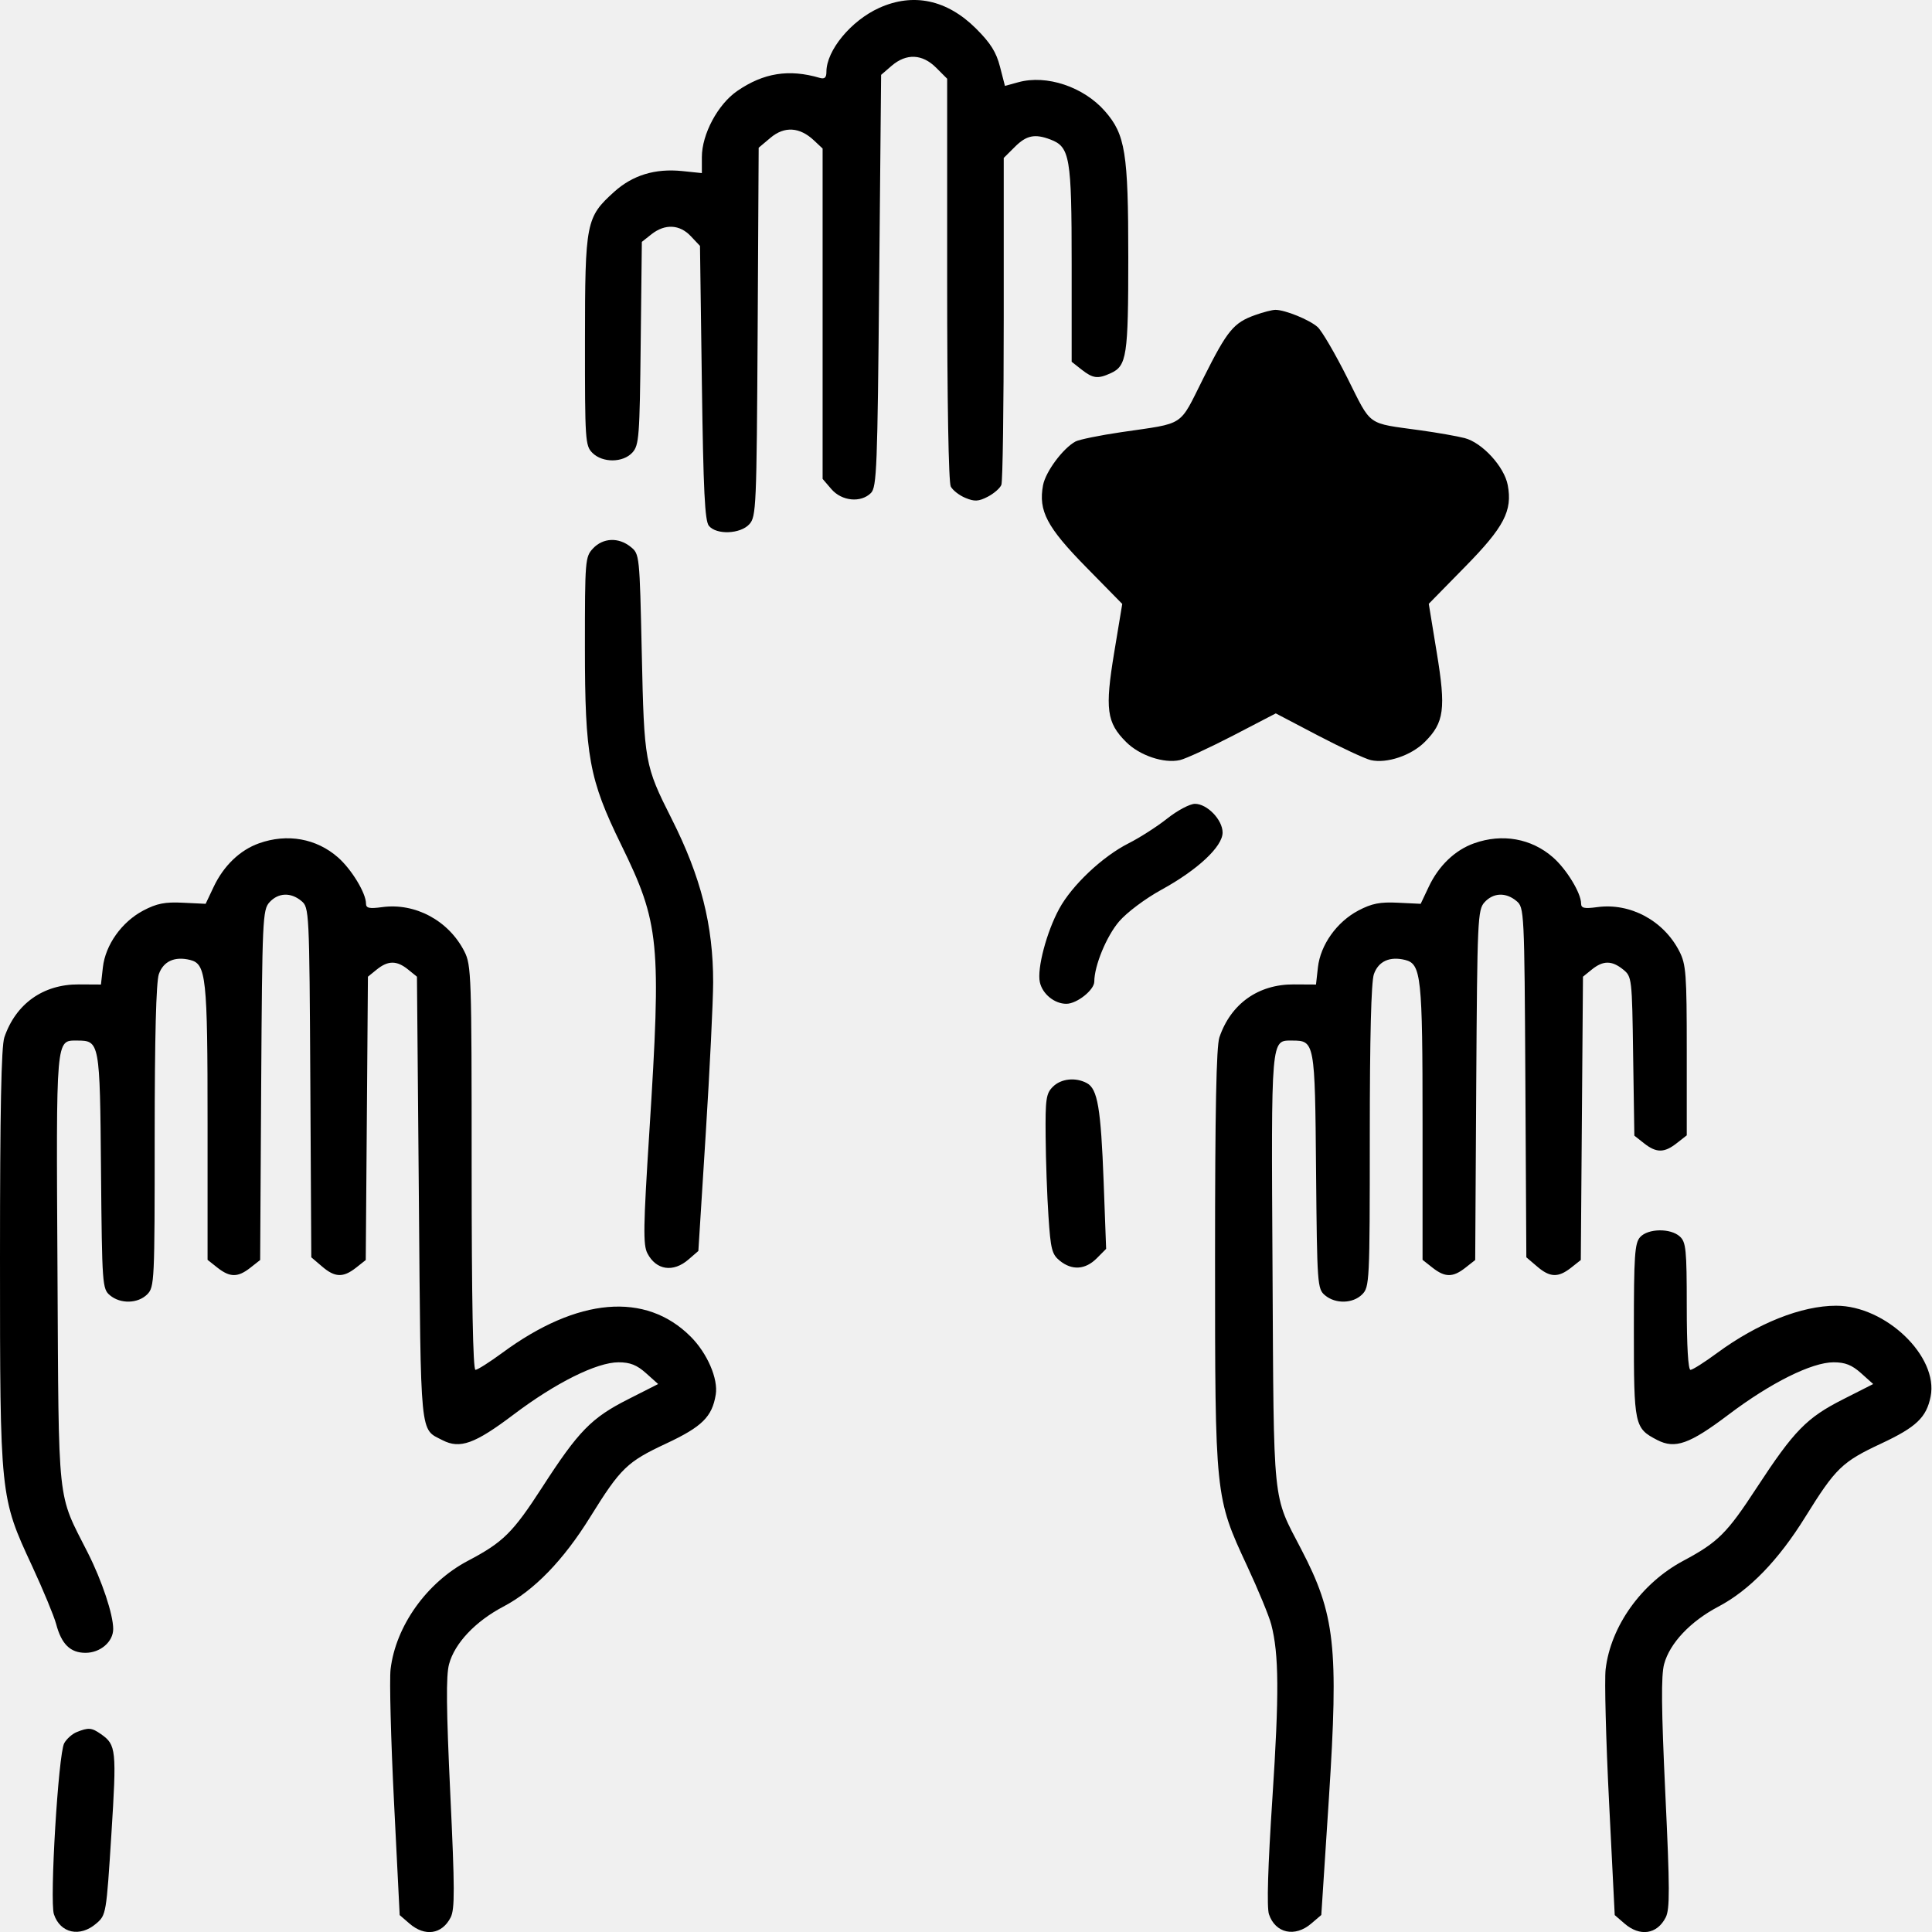
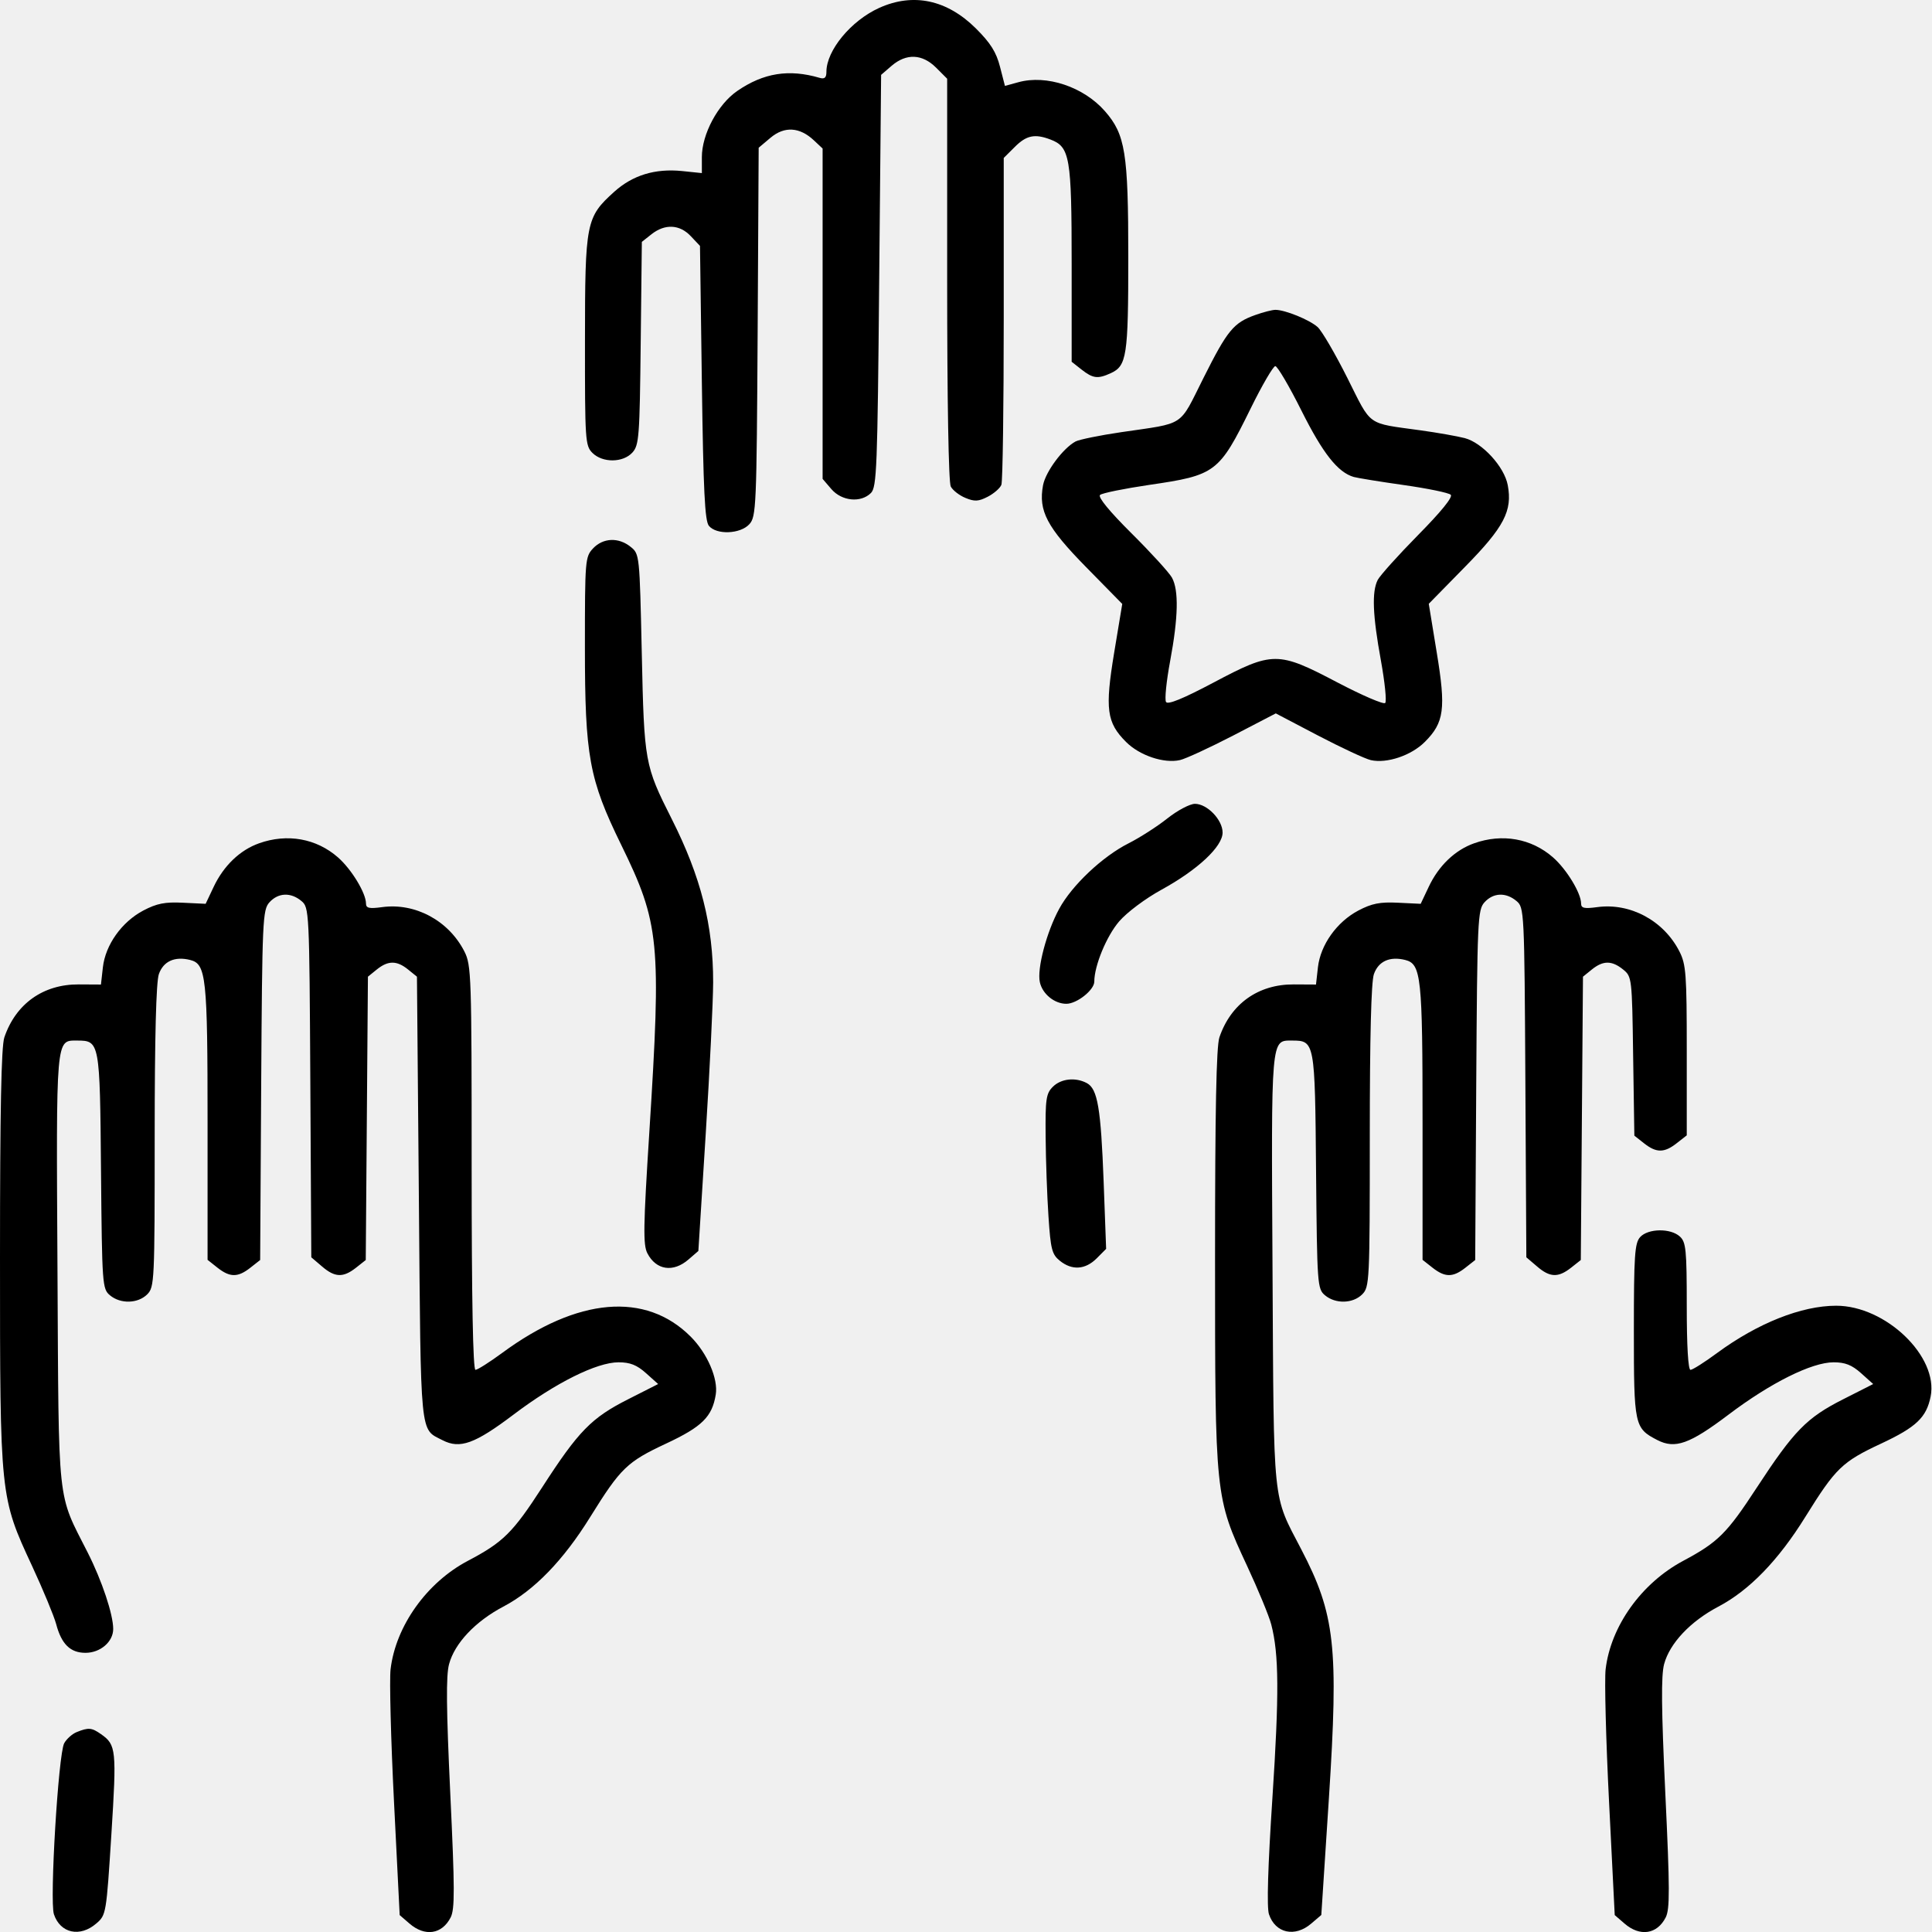
<svg xmlns="http://www.w3.org/2000/svg" width="32" height="32" viewBox="0 0 32 32" fill="none">
  <g id="Traced Image" clip-path="url(#clip0_3011_6107)">
-     <path id="Vector" fillRule="evenodd" clipRule="evenodd" d="M14.562 0.131C14.094 0.343 13.688 0.836 13.688 1.19C13.688 1.286 13.658 1.313 13.578 1.29C13.068 1.14 12.647 1.207 12.212 1.506C11.89 1.727 11.625 2.222 11.625 2.603V2.867L11.297 2.833C10.85 2.788 10.48 2.901 10.174 3.176C9.706 3.599 9.69 3.676 9.689 5.642C9.688 7.294 9.693 7.382 9.812 7.501C9.981 7.669 10.319 7.666 10.475 7.495C10.585 7.373 10.595 7.233 10.612 5.684L10.631 4.006L10.793 3.878C11.015 3.704 11.258 3.716 11.442 3.912L11.594 4.073L11.625 6.34C11.65 8.134 11.674 8.629 11.742 8.71C11.868 8.862 12.264 8.846 12.412 8.682C12.525 8.557 12.532 8.399 12.549 5.499L12.566 2.447L12.763 2.281C12.993 2.088 13.245 2.103 13.481 2.325L13.625 2.46V5.196V7.932L13.771 8.102C13.943 8.301 14.258 8.332 14.425 8.166C14.522 8.069 14.534 7.752 14.562 4.65L14.594 1.24L14.769 1.089C15.012 0.881 15.276 0.892 15.505 1.121L15.688 1.304V4.625C15.688 6.632 15.711 7.991 15.748 8.059C15.781 8.121 15.89 8.206 15.991 8.247C16.142 8.31 16.208 8.306 16.361 8.227C16.463 8.174 16.565 8.085 16.586 8.03C16.608 7.974 16.625 6.733 16.625 5.272V2.616L16.808 2.434C17 2.241 17.14 2.212 17.399 2.311C17.721 2.433 17.75 2.601 17.75 4.368V5.992L17.915 6.122C18.103 6.269 18.182 6.279 18.396 6.182C18.663 6.06 18.688 5.901 18.688 4.26C18.688 2.527 18.639 2.227 18.3 1.84C17.946 1.437 17.334 1.233 16.867 1.362L16.645 1.423L16.563 1.105C16.501 0.863 16.406 0.712 16.163 0.47C15.684 -0.005 15.126 -0.124 14.562 0.131ZM20.793 5.217C20.432 5.345 20.33 5.469 19.933 6.261C19.52 7.083 19.647 7 18.572 7.158C18.217 7.21 17.876 7.28 17.815 7.312C17.607 7.424 17.319 7.811 17.276 8.037C17.197 8.461 17.339 8.731 17.989 9.393L18.588 10.003L18.454 10.811C18.3 11.744 18.329 11.968 18.651 12.289C18.875 12.514 19.281 12.65 19.545 12.589C19.64 12.567 20.036 12.384 20.425 12.183L21.131 11.816L21.831 12.183C22.216 12.384 22.61 12.568 22.705 12.59C22.969 12.65 23.375 12.514 23.599 12.289C23.921 11.968 23.951 11.741 23.797 10.808L23.665 10.001L24.263 9.391C24.913 8.73 25.053 8.461 24.973 8.035C24.916 7.73 24.55 7.331 24.259 7.256C24.134 7.224 23.806 7.166 23.531 7.128C22.624 7.002 22.725 7.074 22.317 6.261C22.116 5.86 21.894 5.48 21.824 5.417C21.69 5.297 21.286 5.132 21.125 5.132C21.073 5.132 20.924 5.17 20.793 5.217ZM20.714 6.767C20.19 7.831 20.136 7.871 19.031 8.032C18.619 8.093 18.254 8.167 18.22 8.198C18.182 8.234 18.377 8.471 18.742 8.834C19.063 9.153 19.364 9.483 19.411 9.567C19.526 9.775 19.516 10.227 19.381 10.95C19.319 11.283 19.288 11.587 19.313 11.627C19.343 11.676 19.594 11.573 20.097 11.307C21.083 10.784 21.163 10.784 22.153 11.304C22.561 11.518 22.917 11.671 22.943 11.644C22.97 11.617 22.937 11.3 22.872 10.939C22.735 10.189 22.72 9.802 22.819 9.606C22.858 9.531 23.159 9.196 23.489 8.861C23.869 8.476 24.067 8.232 24.029 8.195C23.996 8.162 23.645 8.09 23.25 8.034C22.855 7.978 22.482 7.917 22.422 7.9C22.158 7.823 21.911 7.51 21.558 6.805C21.354 6.397 21.158 6.064 21.123 6.064C21.089 6.064 20.904 6.38 20.714 6.767ZM9.823 9.083C9.692 9.223 9.688 9.274 9.688 10.724C9.688 12.526 9.758 12.907 10.286 13.987C10.926 15.295 10.955 15.595 10.755 18.751C10.655 20.32 10.65 20.619 10.723 20.759C10.868 21.039 11.151 21.081 11.405 20.86L11.567 20.72L11.689 18.782C11.756 17.717 11.811 16.587 11.812 16.272C11.813 15.326 11.61 14.524 11.125 13.563C10.679 12.679 10.669 12.627 10.63 10.824C10.594 9.189 10.593 9.176 10.446 9.058C10.246 8.896 9.989 8.907 9.823 9.083ZM19.336 13.555C19.169 13.688 18.879 13.874 18.693 13.968C18.262 14.185 17.755 14.663 17.544 15.052C17.335 15.435 17.174 16.044 17.223 16.267C17.265 16.463 17.465 16.626 17.662 16.626C17.837 16.626 18.125 16.397 18.125 16.258C18.125 15.996 18.327 15.506 18.536 15.262C18.665 15.112 18.969 14.884 19.237 14.737C19.837 14.408 20.25 14.022 20.25 13.79C20.25 13.579 19.995 13.314 19.792 13.314C19.709 13.314 19.504 13.422 19.336 13.555ZM4.29 13.968C3.974 14.08 3.704 14.34 3.539 14.689L3.406 14.97L3.03 14.952C2.732 14.937 2.597 14.964 2.374 15.081C2.016 15.27 1.746 15.65 1.704 16.022L1.672 16.307L1.303 16.305C0.715 16.302 0.261 16.626 0.072 17.182C0.021 17.333 0 18.399 0 20.826C0 24.791 0 24.795 0.532 25.939C0.715 26.334 0.894 26.766 0.93 26.899C1.018 27.233 1.165 27.376 1.416 27.376C1.662 27.376 1.875 27.193 1.875 26.981C1.875 26.74 1.689 26.183 1.455 25.72C0.94 24.703 0.974 25.02 0.952 21.032C0.93 17.155 0.923 17.235 1.276 17.235C1.651 17.235 1.655 17.253 1.673 19.394C1.69 21.284 1.695 21.348 1.821 21.454C1.995 21.6 2.283 21.593 2.438 21.439C2.558 21.318 2.562 21.23 2.562 18.823C2.562 17.173 2.586 16.266 2.631 16.135C2.706 15.921 2.894 15.836 3.15 15.9C3.415 15.967 3.438 16.178 3.438 18.6V20.867L3.602 20.997C3.809 21.16 3.94 21.16 4.146 20.998L4.309 20.87L4.326 17.973C4.343 15.226 4.35 15.07 4.463 14.945C4.608 14.785 4.816 14.776 4.992 14.923C5.121 15.031 5.124 15.074 5.14 17.928L5.156 20.825L5.332 20.975C5.546 21.16 5.683 21.165 5.896 20.998L6.058 20.87L6.076 18.524L6.094 16.177L6.241 16.058C6.428 15.907 6.572 15.907 6.759 16.058L6.906 16.177L6.938 19.861C6.971 23.869 6.951 23.658 7.331 23.855C7.619 24.003 7.865 23.914 8.506 23.43C9.203 22.903 9.884 22.564 10.245 22.564C10.436 22.564 10.548 22.608 10.7 22.744L10.901 22.924L10.404 23.176C9.795 23.484 9.582 23.702 8.98 24.635C8.494 25.386 8.335 25.544 7.75 25.852C7.068 26.211 6.553 26.934 6.469 27.65C6.449 27.826 6.474 28.814 6.526 29.845L6.62 31.72L6.782 31.86C7.037 32.081 7.321 32.039 7.464 31.759C7.534 31.622 7.533 31.289 7.458 29.707C7.392 28.302 7.386 27.753 7.438 27.563C7.531 27.217 7.873 26.855 8.336 26.611C8.849 26.341 9.33 25.845 9.776 25.126C10.28 24.315 10.385 24.213 11.033 23.91C11.629 23.631 11.795 23.467 11.855 23.099C11.898 22.837 11.714 22.413 11.44 22.139C10.694 21.392 9.566 21.489 8.32 22.407C8.109 22.562 7.909 22.689 7.875 22.689C7.834 22.689 7.812 21.525 7.812 19.342C7.812 16.153 7.807 15.985 7.691 15.758C7.431 15.248 6.877 14.95 6.329 15.025C6.116 15.054 6.062 15.042 6.062 14.966C6.062 14.793 5.823 14.399 5.599 14.202C5.241 13.887 4.757 13.801 4.29 13.968ZM24.415 13.968C24.099 14.08 23.828 14.34 23.664 14.689L23.531 14.97L23.155 14.952C22.857 14.937 22.722 14.964 22.499 15.081C22.141 15.27 21.871 15.65 21.829 16.022L21.797 16.307L21.428 16.305C20.84 16.302 20.386 16.626 20.197 17.182C20.146 17.333 20.125 18.399 20.125 20.826C20.125 24.792 20.125 24.796 20.657 25.939C20.841 26.334 21.021 26.77 21.056 26.907C21.184 27.399 21.188 28.057 21.075 29.782C21 30.921 20.98 31.593 21.018 31.706C21.123 32.021 21.449 32.093 21.72 31.859L21.885 31.718L22.011 29.781C22.173 27.274 22.114 26.739 21.553 25.662C21.071 24.735 21.099 25 21.077 21.032C21.055 17.155 21.048 17.235 21.401 17.235C21.776 17.235 21.78 17.253 21.798 19.394C21.815 21.284 21.82 21.348 21.946 21.454C22.12 21.6 22.408 21.593 22.562 21.439C22.683 21.318 22.688 21.23 22.688 18.823C22.688 17.173 22.711 16.266 22.756 16.135C22.831 15.921 23.019 15.836 23.275 15.9C23.54 15.967 23.562 16.178 23.562 18.6V20.867L23.727 20.997C23.934 21.16 24.065 21.16 24.271 20.998L24.434 20.87L24.451 17.973C24.468 15.226 24.475 15.07 24.588 14.945C24.733 14.785 24.941 14.776 25.117 14.923C25.246 15.031 25.249 15.074 25.265 17.928L25.281 20.825L25.457 20.975C25.671 21.16 25.808 21.165 26.021 20.998L26.183 20.87L26.201 18.524L26.219 16.177L26.366 16.058C26.553 15.907 26.697 15.907 26.884 16.058C27.029 16.176 27.032 16.196 27.05 17.494L27.07 18.81L27.231 18.937C27.435 19.098 27.566 19.097 27.773 18.934L27.938 18.805V17.4C27.938 16.134 27.926 15.973 27.816 15.758C27.556 15.248 27.002 14.95 26.454 15.025C26.241 15.054 26.188 15.042 26.188 14.966C26.188 14.793 25.948 14.399 25.724 14.202C25.366 13.887 24.882 13.801 24.415 13.968ZM17.438 18.001C17.326 18.112 17.313 18.205 17.319 18.829C17.322 19.216 17.343 19.809 17.366 20.147C17.402 20.692 17.423 20.776 17.554 20.882C17.756 21.045 17.975 21.031 18.164 20.843L18.321 20.685L18.28 19.578C18.234 18.356 18.18 18.035 18.002 17.94C17.814 17.839 17.573 17.865 17.438 18.001ZM27.166 20.49C27.076 20.59 27.062 20.792 27.062 22.039C27.062 23.614 27.071 23.655 27.449 23.851C27.745 24.004 27.985 23.918 28.631 23.43C29.328 22.903 30.009 22.564 30.37 22.564C30.561 22.564 30.673 22.608 30.825 22.744L31.026 22.924L30.529 23.176C29.924 23.482 29.715 23.696 29.097 24.641C28.602 25.399 28.456 25.544 27.88 25.852C27.188 26.221 26.678 26.934 26.594 27.65C26.574 27.826 26.599 28.814 26.651 29.845L26.745 31.72L26.907 31.86C27.162 32.081 27.446 32.039 27.589 31.759C27.659 31.622 27.658 31.289 27.583 29.707C27.517 28.302 27.512 27.753 27.563 27.563C27.656 27.217 27.998 26.855 28.461 26.611C28.974 26.341 29.455 25.845 29.901 25.126C30.405 24.315 30.51 24.213 31.158 23.91C31.739 23.638 31.908 23.478 31.977 23.131C32.11 22.469 31.233 21.626 30.412 21.627C29.838 21.627 29.112 21.916 28.439 22.411C28.232 22.564 28.034 22.689 28 22.689C27.961 22.689 27.938 22.294 27.938 21.636C27.938 20.695 27.925 20.572 27.823 20.48C27.669 20.34 27.297 20.346 27.166 20.49ZM1.27 28.689C1.195 28.719 1.102 28.803 1.063 28.874C0.966 29.056 0.82 31.485 0.893 31.706C0.998 32.021 1.324 32.093 1.595 31.859C1.758 31.719 1.761 31.701 1.845 30.379C1.933 28.981 1.925 28.899 1.673 28.723C1.518 28.614 1.466 28.61 1.27 28.689Z" fill="black" />
+     <path id="Vector" fill-rule="evenodd" clip-rule="evenodd" d="M14.562 0.131C14.094 0.343 13.688 0.836 13.688 1.19C13.688 1.286 13.658 1.313 13.578 1.29C13.068 1.14 12.647 1.207 12.212 1.506C11.89 1.727 11.625 2.222 11.625 2.603V2.867L11.297 2.833C10.85 2.788 10.48 2.901 10.174 3.176C9.706 3.599 9.69 3.676 9.689 5.642C9.688 7.294 9.693 7.382 9.812 7.501C9.981 7.669 10.319 7.666 10.475 7.495C10.585 7.373 10.595 7.233 10.612 5.684L10.631 4.006L10.793 3.878C11.015 3.704 11.258 3.716 11.442 3.912L11.594 4.073L11.625 6.34C11.65 8.134 11.674 8.629 11.742 8.71C11.868 8.862 12.264 8.846 12.412 8.682C12.525 8.557 12.532 8.399 12.549 5.499L12.566 2.447L12.763 2.281C12.993 2.088 13.245 2.103 13.481 2.325L13.625 2.46V5.196V7.932L13.771 8.102C13.943 8.301 14.258 8.332 14.425 8.166C14.522 8.069 14.534 7.752 14.562 4.65L14.594 1.24L14.769 1.089C15.012 0.881 15.276 0.892 15.505 1.121L15.688 1.304V4.625C15.688 6.632 15.711 7.991 15.748 8.059C15.781 8.121 15.89 8.206 15.991 8.247C16.142 8.31 16.208 8.306 16.361 8.227C16.463 8.174 16.565 8.085 16.586 8.03C16.608 7.974 16.625 6.733 16.625 5.272V2.616L16.808 2.434C17 2.241 17.14 2.212 17.399 2.311C17.721 2.433 17.75 2.601 17.75 4.368V5.992L17.915 6.122C18.103 6.269 18.182 6.279 18.396 6.182C18.663 6.06 18.688 5.901 18.688 4.26C18.688 2.527 18.639 2.227 18.3 1.84C17.946 1.437 17.334 1.233 16.867 1.362L16.645 1.423L16.563 1.105C16.501 0.863 16.406 0.712 16.163 0.47C15.684 -0.005 15.126 -0.124 14.562 0.131ZM20.793 5.217C20.432 5.345 20.33 5.469 19.933 6.261C19.52 7.083 19.647 7 18.572 7.158C18.217 7.21 17.876 7.28 17.815 7.312C17.607 7.424 17.319 7.811 17.276 8.037C17.197 8.461 17.339 8.731 17.989 9.393L18.588 10.003L18.454 10.811C18.3 11.744 18.329 11.968 18.651 12.289C18.875 12.514 19.281 12.65 19.545 12.589C19.64 12.567 20.036 12.384 20.425 12.183L21.131 11.816L21.831 12.183C22.216 12.384 22.61 12.568 22.705 12.59C22.969 12.65 23.375 12.514 23.599 12.289C23.921 11.968 23.951 11.741 23.797 10.808L23.665 10.001L24.263 9.391C24.913 8.73 25.053 8.461 24.973 8.035C24.916 7.73 24.55 7.331 24.259 7.256C24.134 7.224 23.806 7.166 23.531 7.128C22.624 7.002 22.725 7.074 22.317 6.261C22.116 5.86 21.894 5.48 21.824 5.417C21.69 5.297 21.286 5.132 21.125 5.132C21.073 5.132 20.924 5.17 20.793 5.217ZM20.714 6.767C20.19 7.831 20.136 7.871 19.031 8.032C18.619 8.093 18.254 8.167 18.22 8.198C18.182 8.234 18.377 8.471 18.742 8.834C19.063 9.153 19.364 9.483 19.411 9.567C19.526 9.775 19.516 10.227 19.381 10.95C19.319 11.283 19.288 11.587 19.313 11.627C19.343 11.676 19.594 11.573 20.097 11.307C21.083 10.784 21.163 10.784 22.153 11.304C22.561 11.518 22.917 11.671 22.943 11.644C22.97 11.617 22.937 11.3 22.872 10.939C22.735 10.189 22.72 9.802 22.819 9.606C22.858 9.531 23.159 9.196 23.489 8.861C23.869 8.476 24.067 8.232 24.029 8.195C23.996 8.162 23.645 8.09 23.25 8.034C22.855 7.978 22.482 7.917 22.422 7.9C22.158 7.823 21.911 7.51 21.558 6.805C21.354 6.397 21.158 6.064 21.123 6.064C21.089 6.064 20.904 6.38 20.714 6.767ZM9.823 9.083C9.692 9.223 9.688 9.274 9.688 10.724C9.688 12.526 9.758 12.907 10.286 13.987C10.926 15.295 10.955 15.595 10.755 18.751C10.655 20.32 10.65 20.619 10.723 20.759C10.868 21.039 11.151 21.081 11.405 20.86L11.567 20.72L11.689 18.782C11.756 17.717 11.811 16.587 11.812 16.272C11.813 15.326 11.61 14.524 11.125 13.563C10.679 12.679 10.669 12.627 10.63 10.824C10.594 9.189 10.593 9.176 10.446 9.058C10.246 8.896 9.989 8.907 9.823 9.083ZM19.336 13.555C19.169 13.688 18.879 13.874 18.693 13.968C18.262 14.185 17.755 14.663 17.544 15.052C17.335 15.435 17.174 16.044 17.223 16.267C17.265 16.463 17.465 16.626 17.662 16.626C17.837 16.626 18.125 16.397 18.125 16.258C18.125 15.996 18.327 15.506 18.536 15.262C18.665 15.112 18.969 14.884 19.237 14.737C19.837 14.408 20.25 14.022 20.25 13.79C20.25 13.579 19.995 13.314 19.792 13.314C19.709 13.314 19.504 13.422 19.336 13.555ZM4.29 13.968C3.974 14.08 3.704 14.34 3.539 14.689L3.406 14.97L3.03 14.952C2.732 14.937 2.597 14.964 2.374 15.081C2.016 15.27 1.746 15.65 1.704 16.022L1.672 16.307L1.303 16.305C0.715 16.302 0.261 16.626 0.072 17.182C0.021 17.333 0 18.399 0 20.826C0 24.791 0 24.795 0.532 25.939C0.715 26.334 0.894 26.766 0.93 26.899C1.018 27.233 1.165 27.376 1.416 27.376C1.662 27.376 1.875 27.193 1.875 26.981C1.875 26.74 1.689 26.183 1.455 25.72C0.94 24.703 0.974 25.02 0.952 21.032C0.93 17.155 0.923 17.235 1.276 17.235C1.651 17.235 1.655 17.253 1.673 19.394C1.69 21.284 1.695 21.348 1.821 21.454C1.995 21.6 2.283 21.593 2.438 21.439C2.558 21.318 2.562 21.23 2.562 18.823C2.562 17.173 2.586 16.266 2.631 16.135C2.706 15.921 2.894 15.836 3.15 15.9C3.415 15.967 3.438 16.178 3.438 18.6V20.867L3.602 20.997C3.809 21.16 3.94 21.16 4.146 20.998L4.309 20.87L4.326 17.973C4.343 15.226 4.35 15.07 4.463 14.945C4.608 14.785 4.816 14.776 4.992 14.923C5.121 15.031 5.124 15.074 5.14 17.928L5.156 20.825L5.332 20.975C5.546 21.16 5.683 21.165 5.896 20.998L6.058 20.87L6.076 18.524L6.094 16.177L6.241 16.058C6.428 15.907 6.572 15.907 6.759 16.058L6.906 16.177L6.938 19.861C6.971 23.869 6.951 23.658 7.331 23.855C7.619 24.003 7.865 23.914 8.506 23.43C9.203 22.903 9.884 22.564 10.245 22.564C10.436 22.564 10.548 22.608 10.7 22.744L10.901 22.924L10.404 23.176C9.795 23.484 9.582 23.702 8.98 24.635C8.494 25.386 8.335 25.544 7.75 25.852C7.068 26.211 6.553 26.934 6.469 27.65C6.449 27.826 6.474 28.814 6.526 29.845L6.62 31.72L6.782 31.86C7.037 32.081 7.321 32.039 7.464 31.759C7.534 31.622 7.533 31.289 7.458 29.707C7.392 28.302 7.386 27.753 7.438 27.563C7.531 27.217 7.873 26.855 8.336 26.611C8.849 26.341 9.33 25.845 9.776 25.126C10.28 24.315 10.385 24.213 11.033 23.91C11.629 23.631 11.795 23.467 11.855 23.099C11.898 22.837 11.714 22.413 11.44 22.139C10.694 21.392 9.566 21.489 8.32 22.407C8.109 22.562 7.909 22.689 7.875 22.689C7.834 22.689 7.812 21.525 7.812 19.342C7.812 16.153 7.807 15.985 7.691 15.758C7.431 15.248 6.877 14.95 6.329 15.025C6.116 15.054 6.062 15.042 6.062 14.966C6.062 14.793 5.823 14.399 5.599 14.202C5.241 13.887 4.757 13.801 4.29 13.968ZM24.415 13.968C24.099 14.08 23.828 14.34 23.664 14.689L23.531 14.97L23.155 14.952C22.857 14.937 22.722 14.964 22.499 15.081C22.141 15.27 21.871 15.65 21.829 16.022L21.797 16.307L21.428 16.305C20.84 16.302 20.386 16.626 20.197 17.182C20.146 17.333 20.125 18.399 20.125 20.826C20.125 24.792 20.125 24.796 20.657 25.939C20.841 26.334 21.021 26.77 21.056 26.907C21.184 27.399 21.188 28.057 21.075 29.782C21 30.921 20.98 31.593 21.018 31.706C21.123 32.021 21.449 32.093 21.72 31.859L21.885 31.718L22.011 29.781C22.173 27.274 22.114 26.739 21.553 25.662C21.071 24.735 21.099 25 21.077 21.032C21.055 17.155 21.048 17.235 21.401 17.235C21.776 17.235 21.78 17.253 21.798 19.394C21.815 21.284 21.82 21.348 21.946 21.454C22.12 21.6 22.408 21.593 22.562 21.439C22.683 21.318 22.688 21.23 22.688 18.823C22.688 17.173 22.711 16.266 22.756 16.135C22.831 15.921 23.019 15.836 23.275 15.9C23.54 15.967 23.562 16.178 23.562 18.6V20.867L23.727 20.997C23.934 21.16 24.065 21.16 24.271 20.998L24.434 20.87L24.451 17.973C24.468 15.226 24.475 15.07 24.588 14.945C24.733 14.785 24.941 14.776 25.117 14.923C25.246 15.031 25.249 15.074 25.265 17.928L25.281 20.825L25.457 20.975C25.671 21.16 25.808 21.165 26.021 20.998L26.183 20.87L26.201 18.524L26.219 16.177L26.366 16.058C26.553 15.907 26.697 15.907 26.884 16.058C27.029 16.176 27.032 16.196 27.05 17.494L27.07 18.81L27.231 18.937C27.435 19.098 27.566 19.097 27.773 18.934L27.938 18.805V17.4C27.938 16.134 27.926 15.973 27.816 15.758C27.556 15.248 27.002 14.95 26.454 15.025C26.241 15.054 26.188 15.042 26.188 14.966C26.188 14.793 25.948 14.399 25.724 14.202C25.366 13.887 24.882 13.801 24.415 13.968ZM17.438 18.001C17.326 18.112 17.313 18.205 17.319 18.829C17.322 19.216 17.343 19.809 17.366 20.147C17.402 20.692 17.423 20.776 17.554 20.882C17.756 21.045 17.975 21.031 18.164 20.843L18.321 20.685L18.28 19.578C18.234 18.356 18.18 18.035 18.002 17.94C17.814 17.839 17.573 17.865 17.438 18.001ZM27.166 20.49C27.076 20.59 27.062 20.792 27.062 22.039C27.062 23.614 27.071 23.655 27.449 23.851C27.745 24.004 27.985 23.918 28.631 23.43C29.328 22.903 30.009 22.564 30.37 22.564C30.561 22.564 30.673 22.608 30.825 22.744L31.026 22.924L30.529 23.176C29.924 23.482 29.715 23.696 29.097 24.641C28.602 25.399 28.456 25.544 27.88 25.852C27.188 26.221 26.678 26.934 26.594 27.65C26.574 27.826 26.599 28.814 26.651 29.845L26.745 31.72L26.907 31.86C27.162 32.081 27.446 32.039 27.589 31.759C27.659 31.622 27.658 31.289 27.583 29.707C27.517 28.302 27.512 27.753 27.563 27.563C27.656 27.217 27.998 26.855 28.461 26.611C28.974 26.341 29.455 25.845 29.901 25.126C30.405 24.315 30.51 24.213 31.158 23.91C31.739 23.638 31.908 23.478 31.977 23.131C32.11 22.469 31.233 21.626 30.412 21.627C29.838 21.627 29.112 21.916 28.439 22.411C28.232 22.564 28.034 22.689 28 22.689C27.961 22.689 27.938 22.294 27.938 21.636C27.938 20.695 27.925 20.572 27.823 20.48C27.669 20.34 27.297 20.346 27.166 20.49ZM1.27 28.689C1.195 28.719 1.102 28.803 1.063 28.874C0.966 29.056 0.82 31.485 0.893 31.706C0.998 32.021 1.324 32.093 1.595 31.859C1.758 31.719 1.761 31.701 1.845 30.379C1.933 28.981 1.925 28.899 1.673 28.723C1.518 28.614 1.466 28.61 1.27 28.689Z" fill="black" />
  </g>
  <defs>
    <clipPath id="clip0_3011_6107">
      <rect width="32" height="32" fill="white" />
    </clipPath>
  </defs>
</svg>
